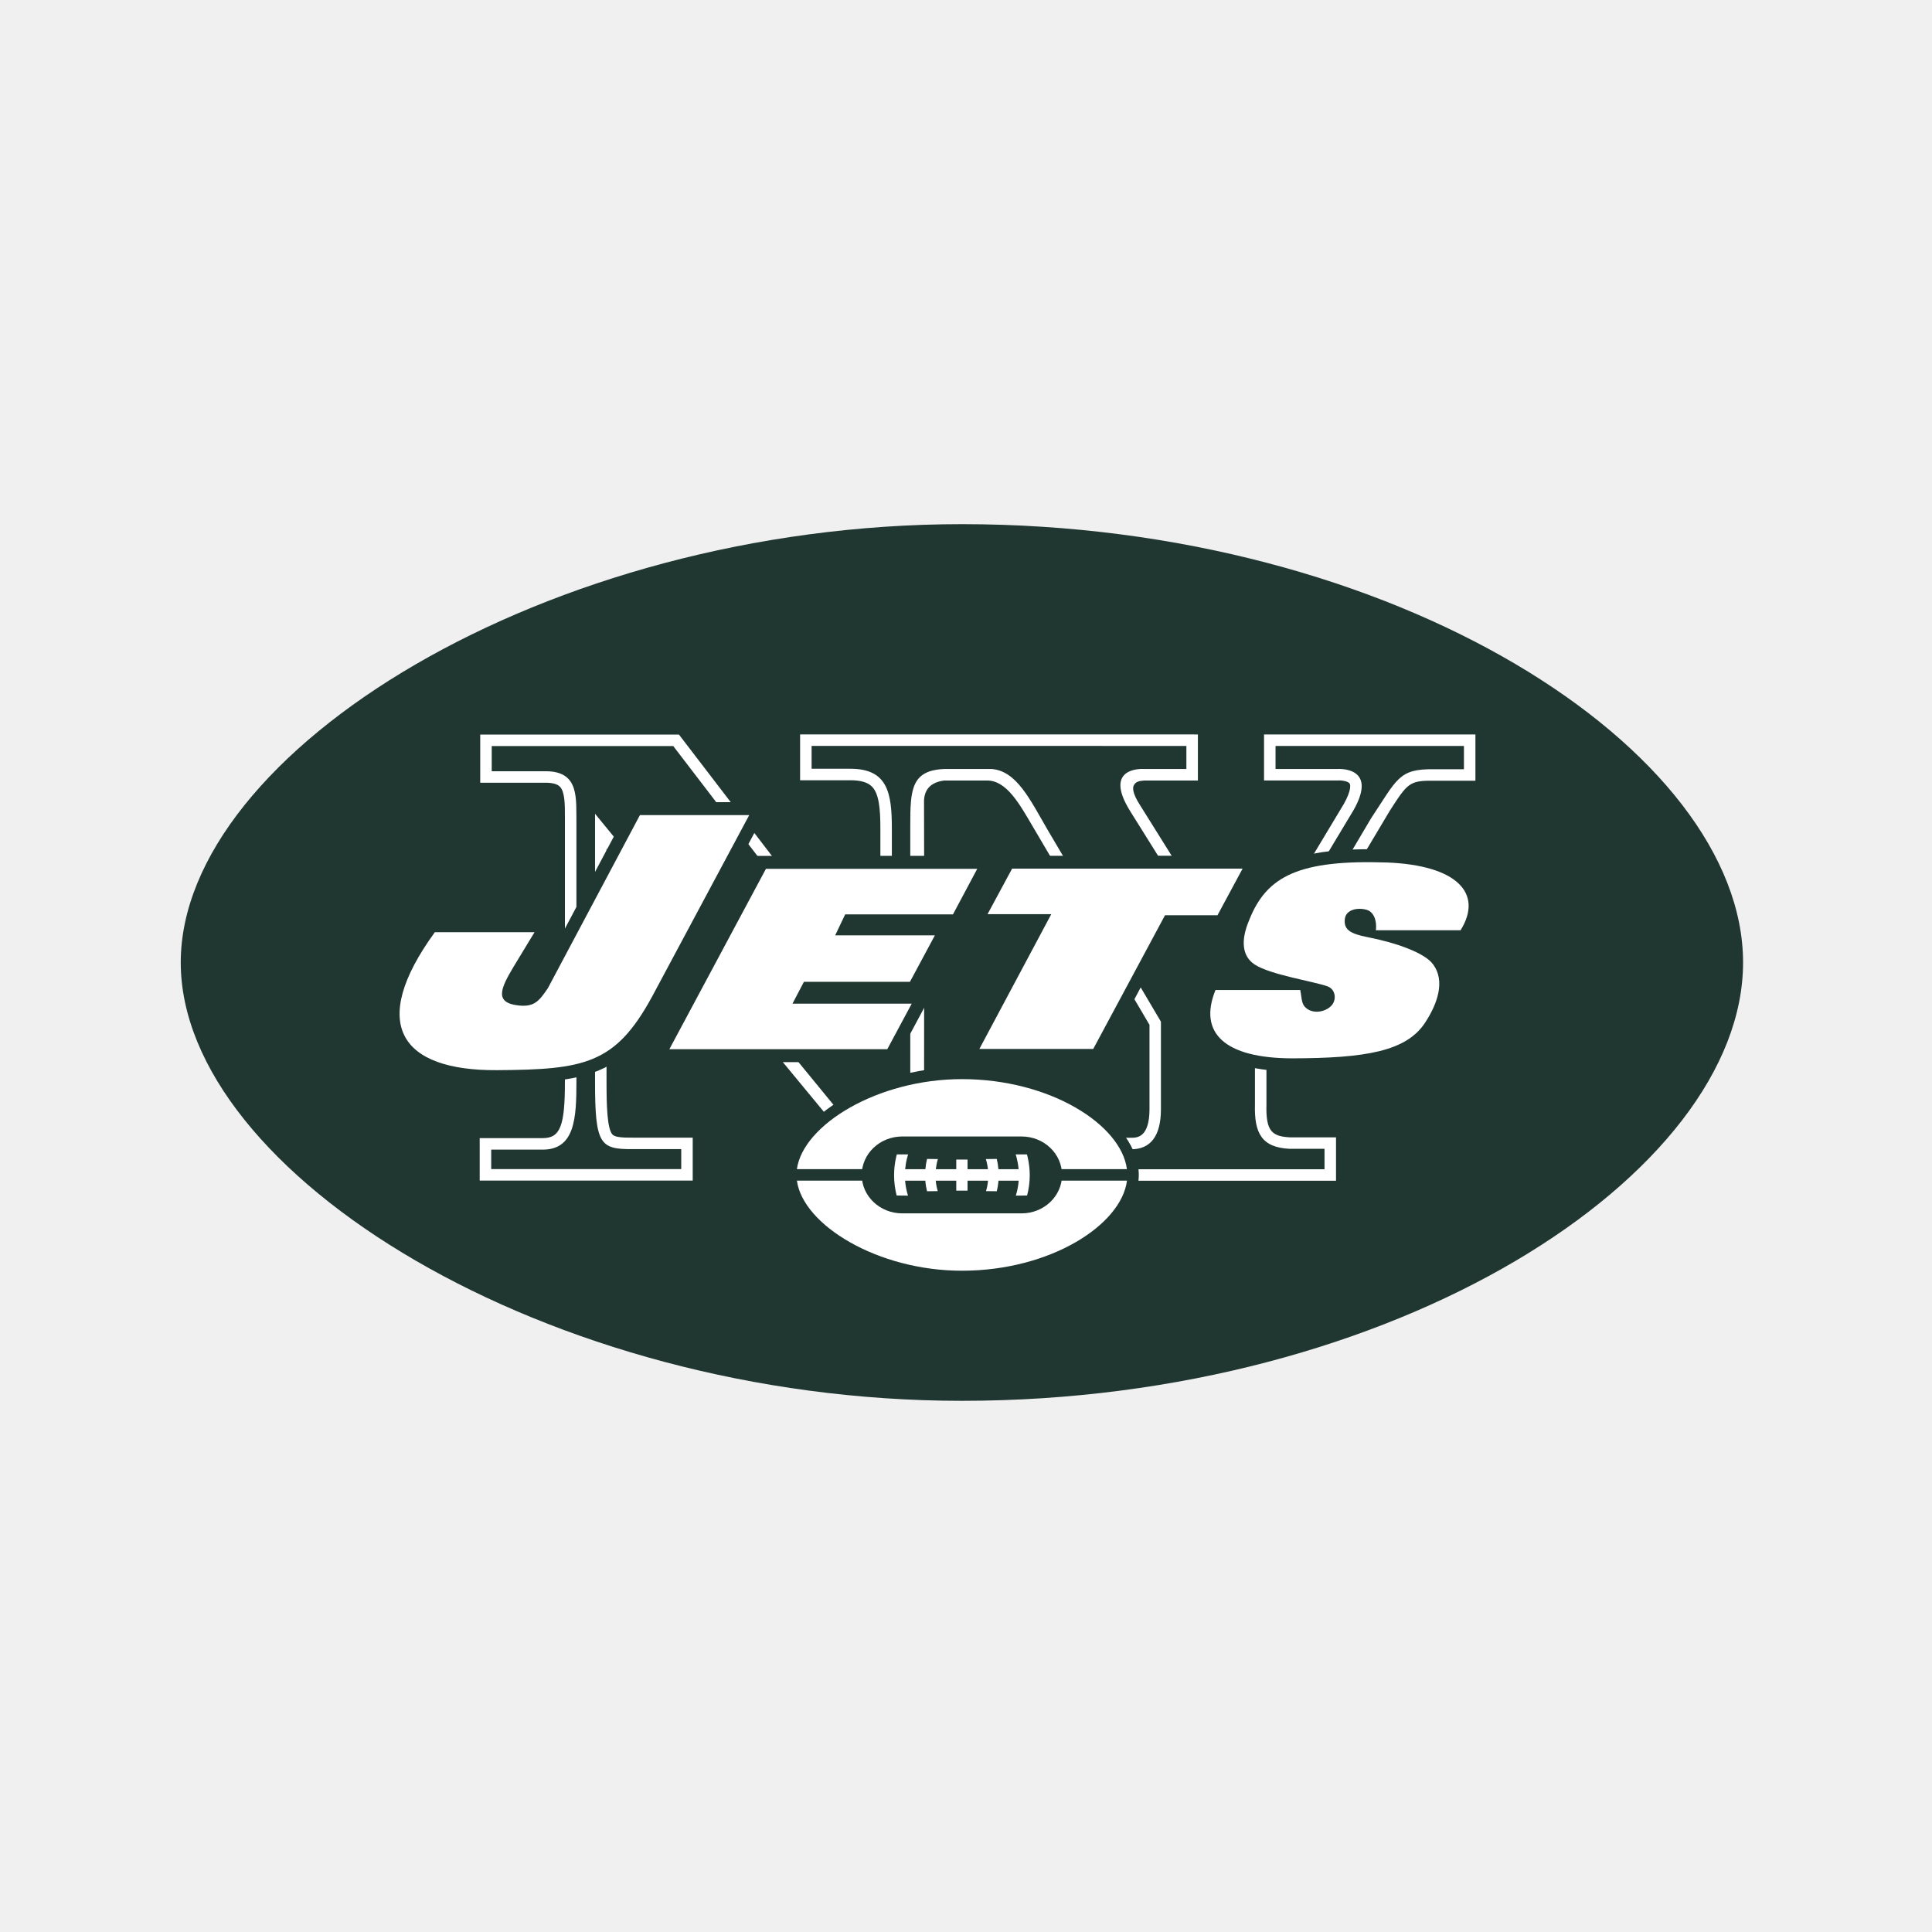
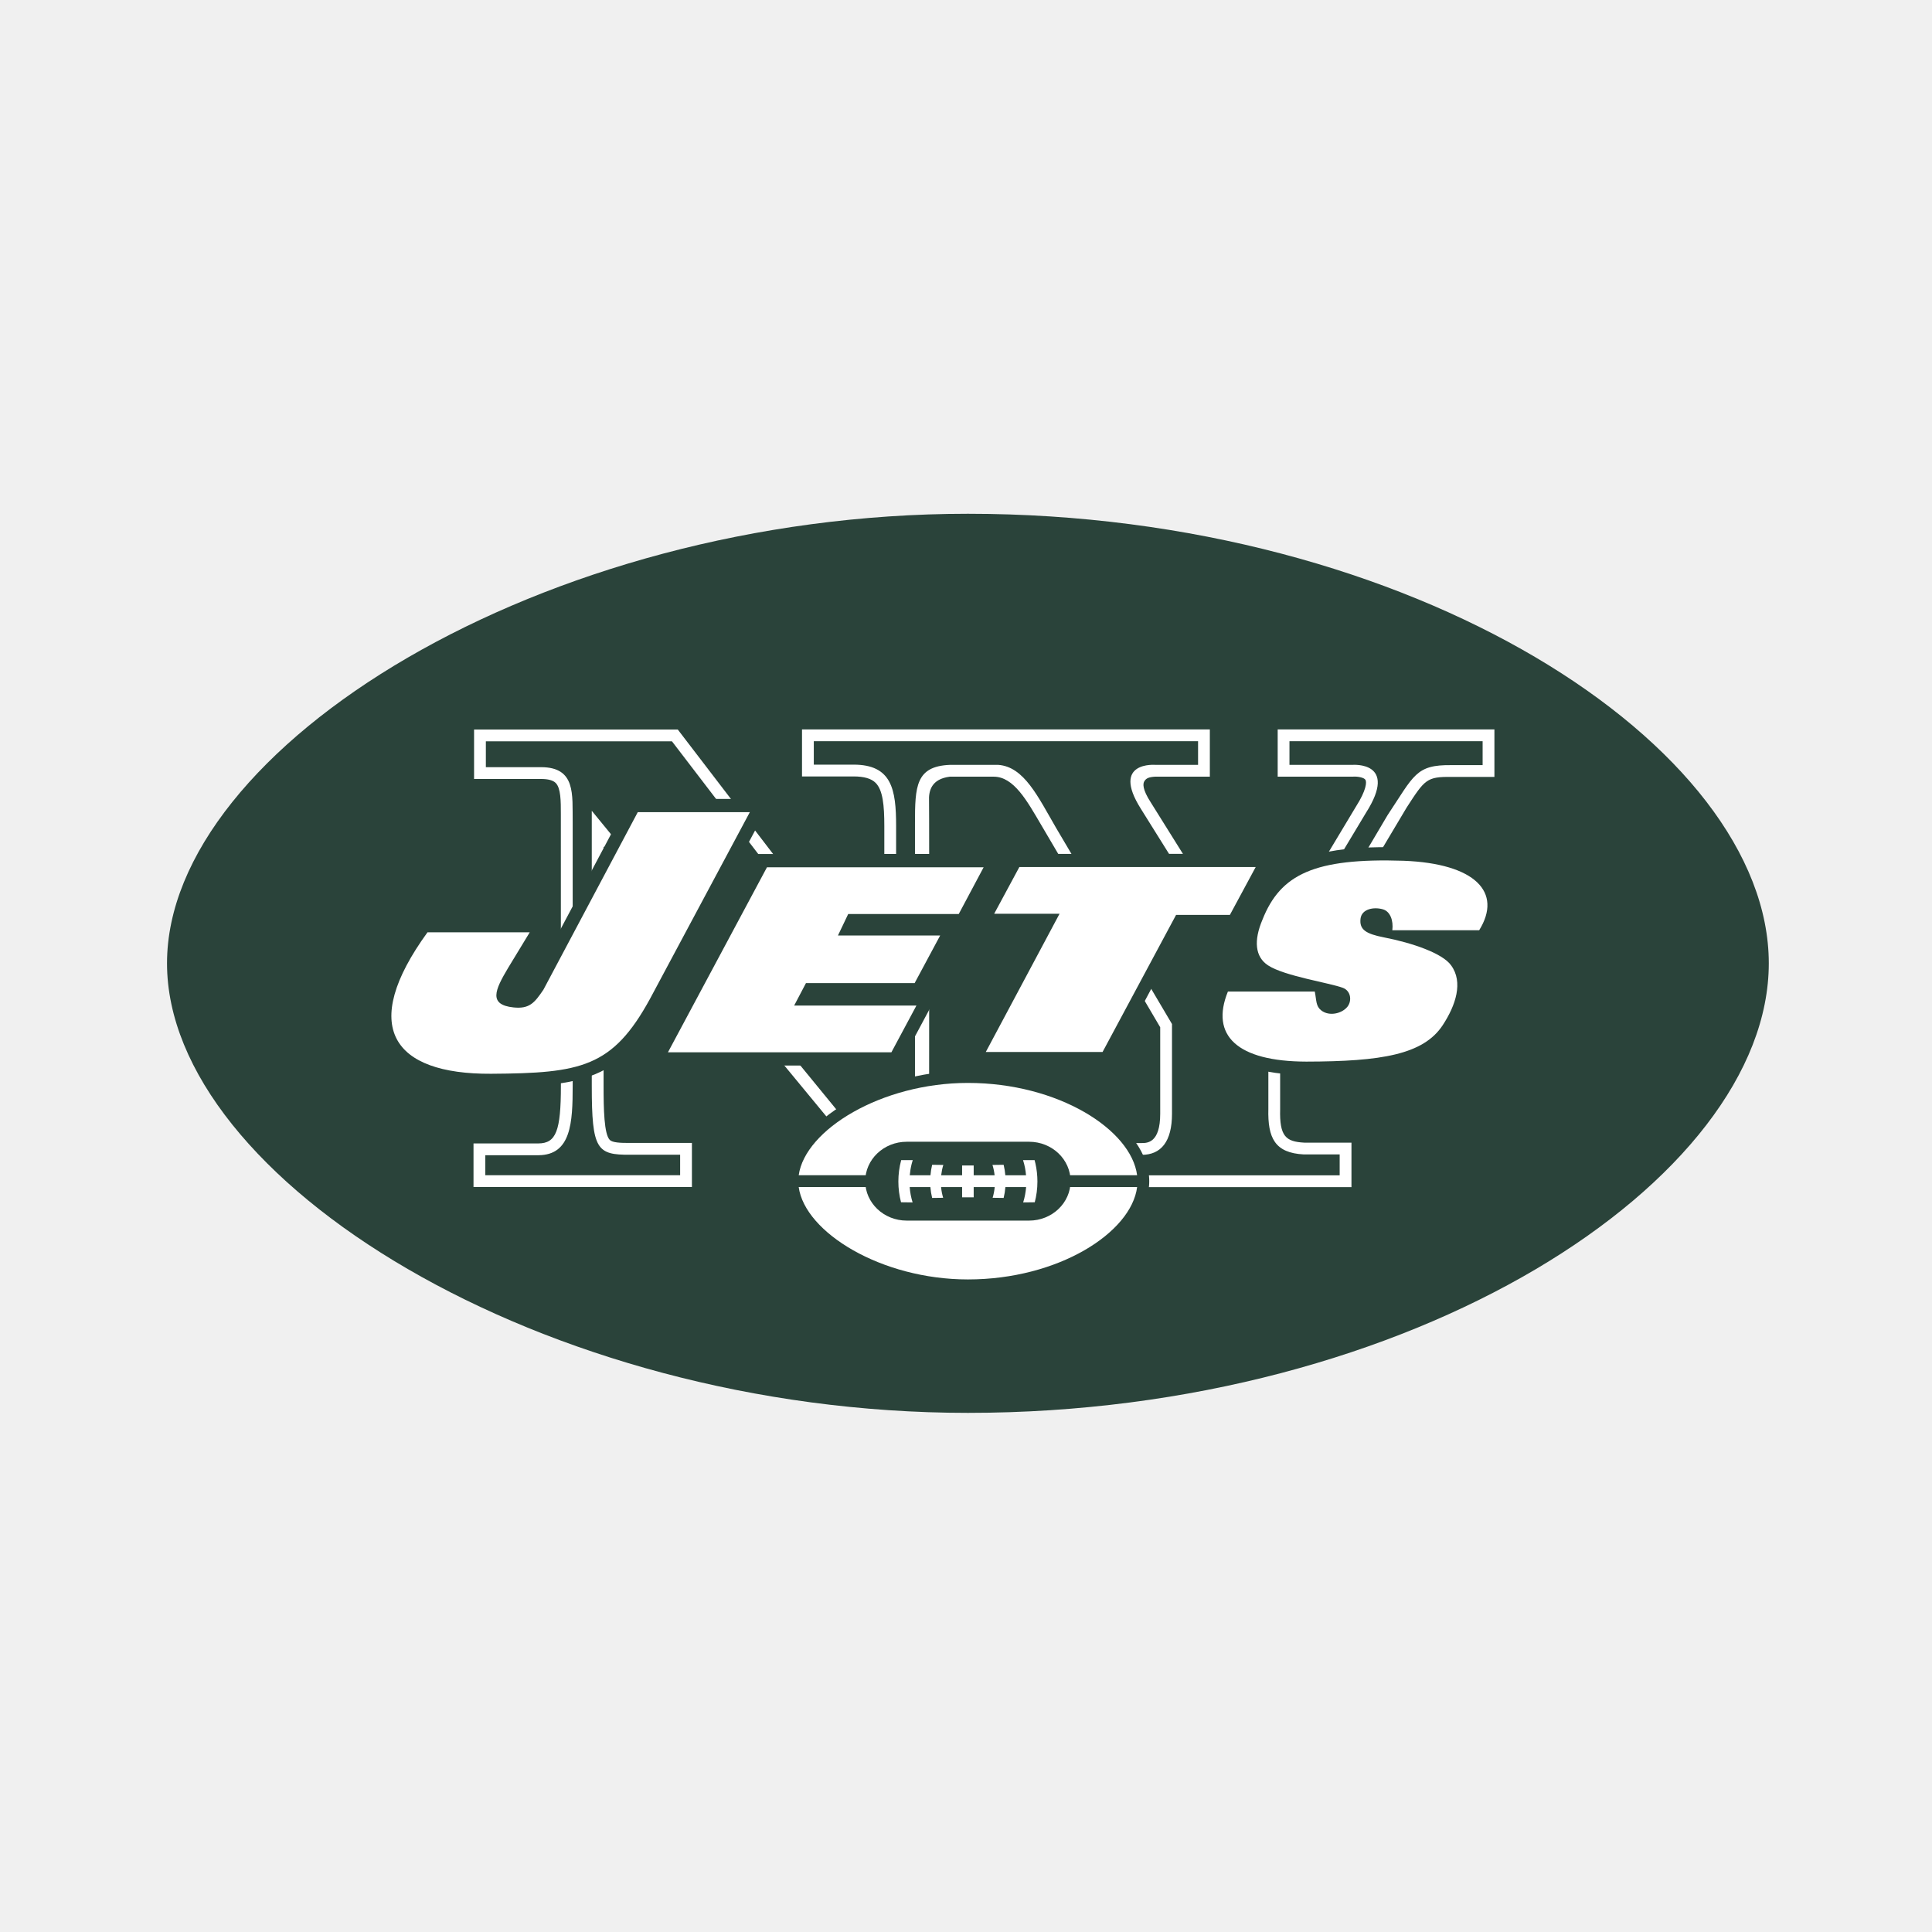
<svg xmlns="http://www.w3.org/2000/svg" width="512" height="512" viewBox="0 0 512 512">
  <g fill="none" fill-rule="evenodd">
-     <path d="M461.932 255.07c0-56.075-91.92-116.163-207.015-116.163-110.19 0-207.016 60.455-207.016 116.162 0 55.706 96.826 116.164 207.016 116.164 115.095 0 207.015-60.09 207.015-116.164" fill="#203731" />
-     <path d="M334.983 194.635v12.204h19.443l.125-.008c1.044-.068 2.747.207 3.133.832.337.586.23 2.694-2.45 6.883-.031.058-18.727 31.185-25.664 42.743l-27.367-43.785c-2.273-3.484-2.006-4.873-1.735-5.38.494-.926 1.256-1.18 2.841-1.282h14.146v-12.207l-105.422-.012v12.151h13.331c2.709 0 4.584.546 5.7 1.666 1.864 1.86 2.246 5.802 2.246 11.138v44.775l-53.385-69.69h-52.66v12.766h17.294c1.833 0 3.132.348 3.808 1.039 1.342 1.325 1.342 4.712 1.342 7.976v70.303c0 11.637-1.244 14.83-5.81 14.869h-16.776v11.257h56.454v-11.387H167.64c-2.68.024-4.6-.103-5.29-.78-1.484-1.478-1.612-7.977-1.612-13.959v-61.871l72.736 88.107h11.402s.08-98.077 0-99.818c-.13-2.666.6-5.712 5.359-6.323h11.329c5.243-.023 8.672 6.323 12.2 12.314 0 0 27.238 46.304 30.864 52.433v22.345c0 7.582-3.368 7.582-4.797 7.582h-12.783v11.391h67.011v-11.501h-12.23c-4.744-.255-6.391-1.618-6.208-8.656v-23.066l32.704-54.852c4.677-7.26 5.173-8.013 11.59-7.929H391v-12.268h-56.017" fill="#FFF" />
-     <path d="M338.03 197.683v6.11h16.267s12.044-1.003 3.511 12.39l-28.198 46.938-30.004-48.002c-7.788-12.366 3.826-11.326 3.826-11.326h10.973v-6.11l-99.321-.015v6.06h10.278c9.862 0 10.99 6.355 10.99 15.85v53.759l-57.937-75.627h-48.102v6.675h14.247c9.091-.017 8.098 7.143 8.197 14.112v68.25c0 9.492-.392 17.85-8.832 17.913h-13.75v5.164h50.359v-5.298H167.64c-8.623.071-9.948-1.24-9.948-17.779v-71.093l77.232 94.282h6.307v-91.028c0-9.488.184-14.756 9.004-15.115h12.537c6.7.484 10.256 8.228 14.987 16.346l29.9 50.617v23.175c0 7.203-2.82 10.632-7.83 10.632H290.1v5.296h60.91v-5.411h-9.28c-7.436-.38-9.357-4.211-9.156-11.787v-23.818l30.81-52.04c6.883-10.332 7.264-13.075 16.572-12.948h8.003v-6.172H338.03" fill="#203731" />
-     <path d="M301.79 311.368c0-13.779-20.817-28.545-46.873-28.545-24.948 0-46.88 14.857-46.88 28.545 0 13.683 21.928 28.536 46.88 28.536 26.052.002 46.873-14.76 46.873-28.536" fill="#203731" />
-     <path d="M298.645 309.83c-1.524-11.792-20.37-23.85-43.728-23.85-22.361 0-42.112 12.122-43.731 23.85h87.46m-87.46 3.046c1.59 11.736 21.359 23.878 43.73 23.878 23.37 0 42.234-12.077 43.748-23.878h-87.478" fill="#FFF" />
-     <path d="M239.103 321.555c-5.923 0-10.738-4.563-10.738-10.184 0-5.63 4.815-10.192 10.738-10.192h31.628c5.922 0 10.72 4.561 10.72 10.192 0 5.623-4.797 10.184-10.72 10.184h-31.628" fill="#203731" />
-     <path d="M272.38 306.827l-.226-.902h-2.991c.117.317.197.64.28.967.242.957.412 1.944.495 2.955h-5.347a17.42 17.42 0 0 0-.438-2.72l-2.891.038c.267.859.45 1.755.554 2.68h-5.408v-2.55h-2.988v2.55H248c.114-.926.281-1.824.553-2.68l-2.881-.037c-.21.854-.35 1.776-.437 2.72h-5.36c.098-1.012.253-1.999.512-2.956l.265-.967h-2.988l-.214.902a20.825 20.825 0 0 0-.508 4.626c0 1.853.238 3.65.676 5.368l3.01.036a18.293 18.293 0 0 1-.767-3.961h5.362c.068.945.223 1.894.449 2.796l2.837-.034a14.235 14.235 0 0 1-.523-2.762h5.434v2.635h2.988v-2.635h5.431a14.328 14.328 0 0 1-.53 2.762l2.844.034c.227-.904.38-1.85.45-2.796h5.362a18.43 18.43 0 0 1-.762 3.961l2.99-.036c.45-1.719.698-3.515.698-5.368 0-1.594-.187-3.139-.511-4.626" fill="#FFF" />
-     <path d="M391.326 234.811c-3.1-5.86-11.296-9.204-23.685-9.674-9.11-.3-16.251.173-21.91 1.627l-149.076.065c4.331-8.107 7.62-14.24 7.62-14.24H167.51l-25.248 47.515c-2.049 3-2.332 3.176-4.432 2.95a7.31 7.31 0 0 1-1.28-.227c.379-1.304 1.874-3.83 2.425-4.75-.016.03 8.787-14.455 8.787-14.455H113.48l-1.028 1.418c-9.411 12.965-12.202 23.418-8.265 31.062 3.764 7.342 13.02 11.023 27.504 10.933 14.617-.085 23.813-.776 31.133-5.554h74.374l19.168-35.793h16.525l-19.076 35.731h37.961l11.933-22.386h16.071l-.834 2.035c-2.935 7.21-1.355 11.987.476 14.723 3.6 5.36 11.33 8.084 22.968 8.11 19.608-.043 32.121-1.838 38.114-10.963 4.965-7.539 5.7-14.4 2.088-19.34-.99-1.395-2.564-2.608-4.43-3.653h10.807l1.017-1.623c3.797-6.11 2.822-10.715 1.34-13.51" fill="#203731" />
-     <path d="M141.654 247.05h-26.42c-17.766 24.44-9.044 36.713 16.447 36.555 23.206-.14 31.36-1.626 41.033-19.312l25.834-48.277h-28.964l-24.392 45.866c-2.285 3.356-3.566 5.022-7.716 4.583-6.57-.69-4.78-4.532-1.45-10.14l5.628-9.275m117.89 30.934h30.174l19.02-35.43h13.905l6.659-12.361h-61.083l-6.507 12.067h16.889l-19.057 35.724m62.576-15.624c-4.612 11.335 2.37 18.071 20.283 18.11 19.387-.037 30.246-1.825 35.241-9.42 3.403-5.162 5.345-11.138 2.17-15.443-2.17-3.106-9.984-5.81-17.377-7.248-4.71-.916-6.364-2.045-6.04-4.824.298-2.524 3.445-3.112 5.803-2.419 1.901.558 2.733 2.928 2.425 5.403h22.446c6.076-9.783-.963-17.248-19.57-17.95-23.02-.756-31.795 3.484-36.431 15.208-2.315 5.43-1.935 9.613 1.436 11.83 4.205 2.755 15.84 4.506 19.31 5.79 2.103.783 2.396 3.36 1.215 4.886-1.384 1.75-4.685 2.583-6.775.96-1.436-1.114-1.196-2.498-1.678-4.883h-22.459m-144.732 15.694h57.75l6.477-12.073h-31.6l3.032-5.79h28.1l6.606-12.31h-26.424l2.653-5.56h28.565l6.431-12.068h-55.998l-25.592 47.801" fill="#FFF" />
+     <path d="M437.848 195.772c-18.538-18.535-44.628-34.28-75.461-45.536-32.555-11.881-69.169-18.163-105.879-18.163-51.181 0-103.854 13.556-144.511 37.188-41.592 24.177-65.447 55.49-65.447 85.914 0 19.405 9.739 39.396 28.163 57.824 18.787 18.788 45.306 34.885 76.688 46.552 32.961 12.249 69.31 18.73 105.107 18.73 36.71 0 73.324-6.286 105.879-18.167 30.833-11.253 56.923-26.998 75.461-45.536 18.727-18.723 28.619-39.266 28.619-59.403s-9.892-40.68-28.619-59.403" />
+     <g fill-rule="nonzero">
+       <path d="M468.748 255.285c0-57.503-94.244-119.13-212.246-119.13-112.966 0-212.24 62.001-212.24 119.13 0 57.134 99.274 119.14 212.24 119.14 118.002 0 212.246-61.628 212.246-119.14" fill="#2A433A" />
+       <path d="M338.599 193.31v12.519h19.926l.132-.012c1.072-.074 2.827.21 3.206.855.361.596.234 2.759-2.504 7.055-.037.062-19.199 31.98-26.322 43.841l-28.06-44.906c-2.318-3.573-2.047-4.995-1.772-5.513.506-.95 1.287-1.213 2.906-1.324h.062a.66.66 0 0 0 .078.004h14.37v-12.52l-108.08-.008v12.462H226.2c2.79 0 4.702.555 5.849 1.702 1.915 1.912 2.305 5.954 2.305 11.426v45.917l-54.736-71.474h-53.984v13.104h17.728c1.89-.009 3.202.349 3.908 1.06 1.361 1.357 1.361 4.827 1.361 8.182l.012 72.095c0 11.936-1.278 15.217-5.96 15.246h-17.197v11.549h57.88v-11.681h-16.338c-2.762.029-4.726-.103-5.425-.793-1.52-1.518-1.648-8.186-1.648-14.32v-63.453l74.572 90.362h11.685s.079-100.588-.008-102.368c-.131-2.738.62-5.863 5.496-6.488h11.615c5.376-.02 8.895 6.488 12.516 12.622 0 0 27.92 47.496 31.637 53.783v22.913c0 7.775-3.449 7.775-4.925 7.775h-13.09v11.68h68.698v-11.791h-12.536c-4.859-.263-6.556-1.661-6.363-8.885v-23.653l33.515-56.25c4.813-7.446 5.315-8.219 11.891-8.128h11.377V193.31H338.6z" fill="#FFF" />
+       <path d="M341.722 196.434v6.266h16.672s12.35-1.024 3.596 12.708l-28.9 48.138-30.764-49.231c-7.987-12.676 3.925-11.615 3.925-11.615h11.25v-6.266l-101.836-.008v6.212H226.2c10.12 0 11.278 6.517 11.278 16.253v55.14l-59.401-77.572h-49.32v6.85h14.605c9.31-.013 8.298 7.326 8.405 14.472v69.994c0 9.736-.41 18.308-9.063 18.37H128.61v5.3h51.633v-5.428h-13.215c-8.84.066-10.201-1.282-10.201-18.242v-72.91l79.18 96.695h6.473V218.2c0-9.732.181-15.126 9.22-15.5h12.86c6.865.501 10.51 8.445 15.352 16.766l30.68 51.916v23.765c0 7.384-2.898 10.9-8.049 10.9h-9.963v5.43h62.447v-5.542h-9.51c-7.63-.394-9.594-4.317-9.389-12.092v-24.426l31.58-53.371c7.06-10.596 7.455-13.412 16.995-13.276h8.208v-6.336h-51.189z" fill="#2A433A" />
+       <path d="M304.562 313.025c0-14.131-21.34-29.274-48.057-29.274-25.582 0-48.061 15.233-48.061 29.274 0 14.04 22.479 29.274 48.06 29.274 26.718 0 48.058-15.143 48.058-29.274" fill="#2A433A" />
+       <path d="M301.347 311.45c-1.57-12.092-20.889-24.463-44.843-24.463-22.923 0-43.174 12.437-44.835 24.463h89.678zm-89.681 3.129c1.636 12.03 21.9 24.484 44.839 24.484 23.97 0 43.297-12.384 44.846-24.484h-89.685z" fill="#FFF" />
+       <path d="M240.286 323.472c-6.071 0-10.995-4.68-10.995-10.448 0-5.768 4.924-10.447 10.995-10.447h32.434c6.075 0 10.995 4.679 10.995 10.447 0 5.769-4.92 10.448-10.995 10.448h-32.434z" fill="#2A433A" />
+       <path d="M274.405 308.37a16.725 16.725 0 0 0-.226-.922l-3.062-.004a17.89 17.89 0 0 1 .79 4.017h-5.484a18.336 18.336 0 0 0-.448-2.78l-2.959.038c.28.88.46 1.805.567 2.742h-5.545v-2.602h-3.07v2.602h-5.549c.111-.937.296-1.862.567-2.742l-2.959-.037a17.84 17.84 0 0 0-.444 2.78h-5.487c.09-1.037.259-2.048.506-3.027.09-.337.18-.662.283-.99l-3.062.003a21.741 21.741 0 0 0-.748 5.666c0 1.9.247 3.745.707 5.501l3.066.037c-.403-1.3-.666-2.66-.773-4.066h5.488c.078.987.234 1.949.464 2.878l2.918-.037a14.662 14.662 0 0 1-.55-2.841h5.573v2.713h3.07v-2.713h5.57a14.662 14.662 0 0 1-.55 2.84l2.917.038c.23-.93.387-1.891.465-2.878h5.491a18.682 18.682 0 0 1-.777 4.066l3.067-.037c.46-1.756.706-3.602.706-5.501 0-1.628-.18-3.22-.522-4.745" fill="#FFF" />
+       <path d="M396.369 234.516c-3.194-6.007-11.595-9.44-24.292-9.921-9.338-.305-16.663.18-22.462 1.66l-152.848.07a33700.77 33700.77 0 0 0 7.814-14.607h-37.683l-25.895 48.733c-2.1 3.08-2.388 3.252-4.542 3.026a7.672 7.672 0 0 1-1.31-.23c.381-1.336 1.923-3.93 2.482-4.868-.017.025 9.01-14.83 9.01-14.83h-35.14l-1.05 1.451c-9.66 13.297-12.516 24.02-8.492 31.86 3.868 7.532 13.358 11.307 28.213 11.212 14.977-.086 24.41-.798 31.916-5.69h76.249l19.651-36.712h16.943l-19.553 36.642h38.92l12.232-22.955h16.47l-.847 2.085c-3.008 7.392-1.393 12.293.494 15.101 3.682 5.493 11.607 8.29 23.547 8.314 20.1-.037 32.931-1.887 39.08-11.245 5.08-7.726 5.837-14.769 2.138-19.834-1.015-1.422-2.635-2.668-4.546-3.741h11.09l1.03-1.661c3.893-6.275 2.899-11.003 1.382-13.86" fill="#2A433A" />
+       <path d="M387.396 253.754a.086.086 0 0 1 .017.024.29.29 0 0 0 .029.038l-.046-.062z" fill="#2A433A" />
+       <path d="M140.39 247.067h-27.095c-18.205 25.064-9.273 37.649 16.856 37.493 23.798-.148 32.15-1.674 42.08-19.81l26.479-49.514h-29.697l-24.998 47.04c-2.339 3.44-3.662 5.147-7.92 4.703-6.733-.707-4.9-4.654-1.485-10.398l5.78-9.514zm120.852 31.727h30.946l19.487-36.341h14.262l6.836-12.68H270.14l-6.671 12.38h17.324zm64.166-16.024c-4.73 11.622 2.425 18.534 20.79 18.567 19.877-.033 31.02-1.863 36.137-9.654 3.482-5.3 5.471-11.426 2.228-15.846-2.236-3.186-10.239-5.953-17.822-7.425-4.834-.942-6.523-2.101-6.186-4.95.308-2.59 3.527-3.187 5.94-2.48 1.96.576 2.803 3.006 2.486 5.538H392c6.23-10.036-.983-17.683-20.058-18.41-23.614-.774-32.603 3.576-37.37 15.598-2.368 5.575-1.974 9.868 1.483 12.13 4.316 2.828 16.248 4.625 19.799 5.94 2.162.802 2.462 3.45 1.237 5.008-1.414 1.793-4.788 2.652-6.93.995-1.484-1.151-1.241-2.566-1.73-5.012h-23.022zm-148.392 16.094h59.217l6.63-12.38H210.46l3.124-5.945h28.8l6.77-12.622h-27.09l2.72-5.694h29.294l6.593-12.38h-57.42z" fill="#FFF" />
+     </g>
  </g>
</svg>
